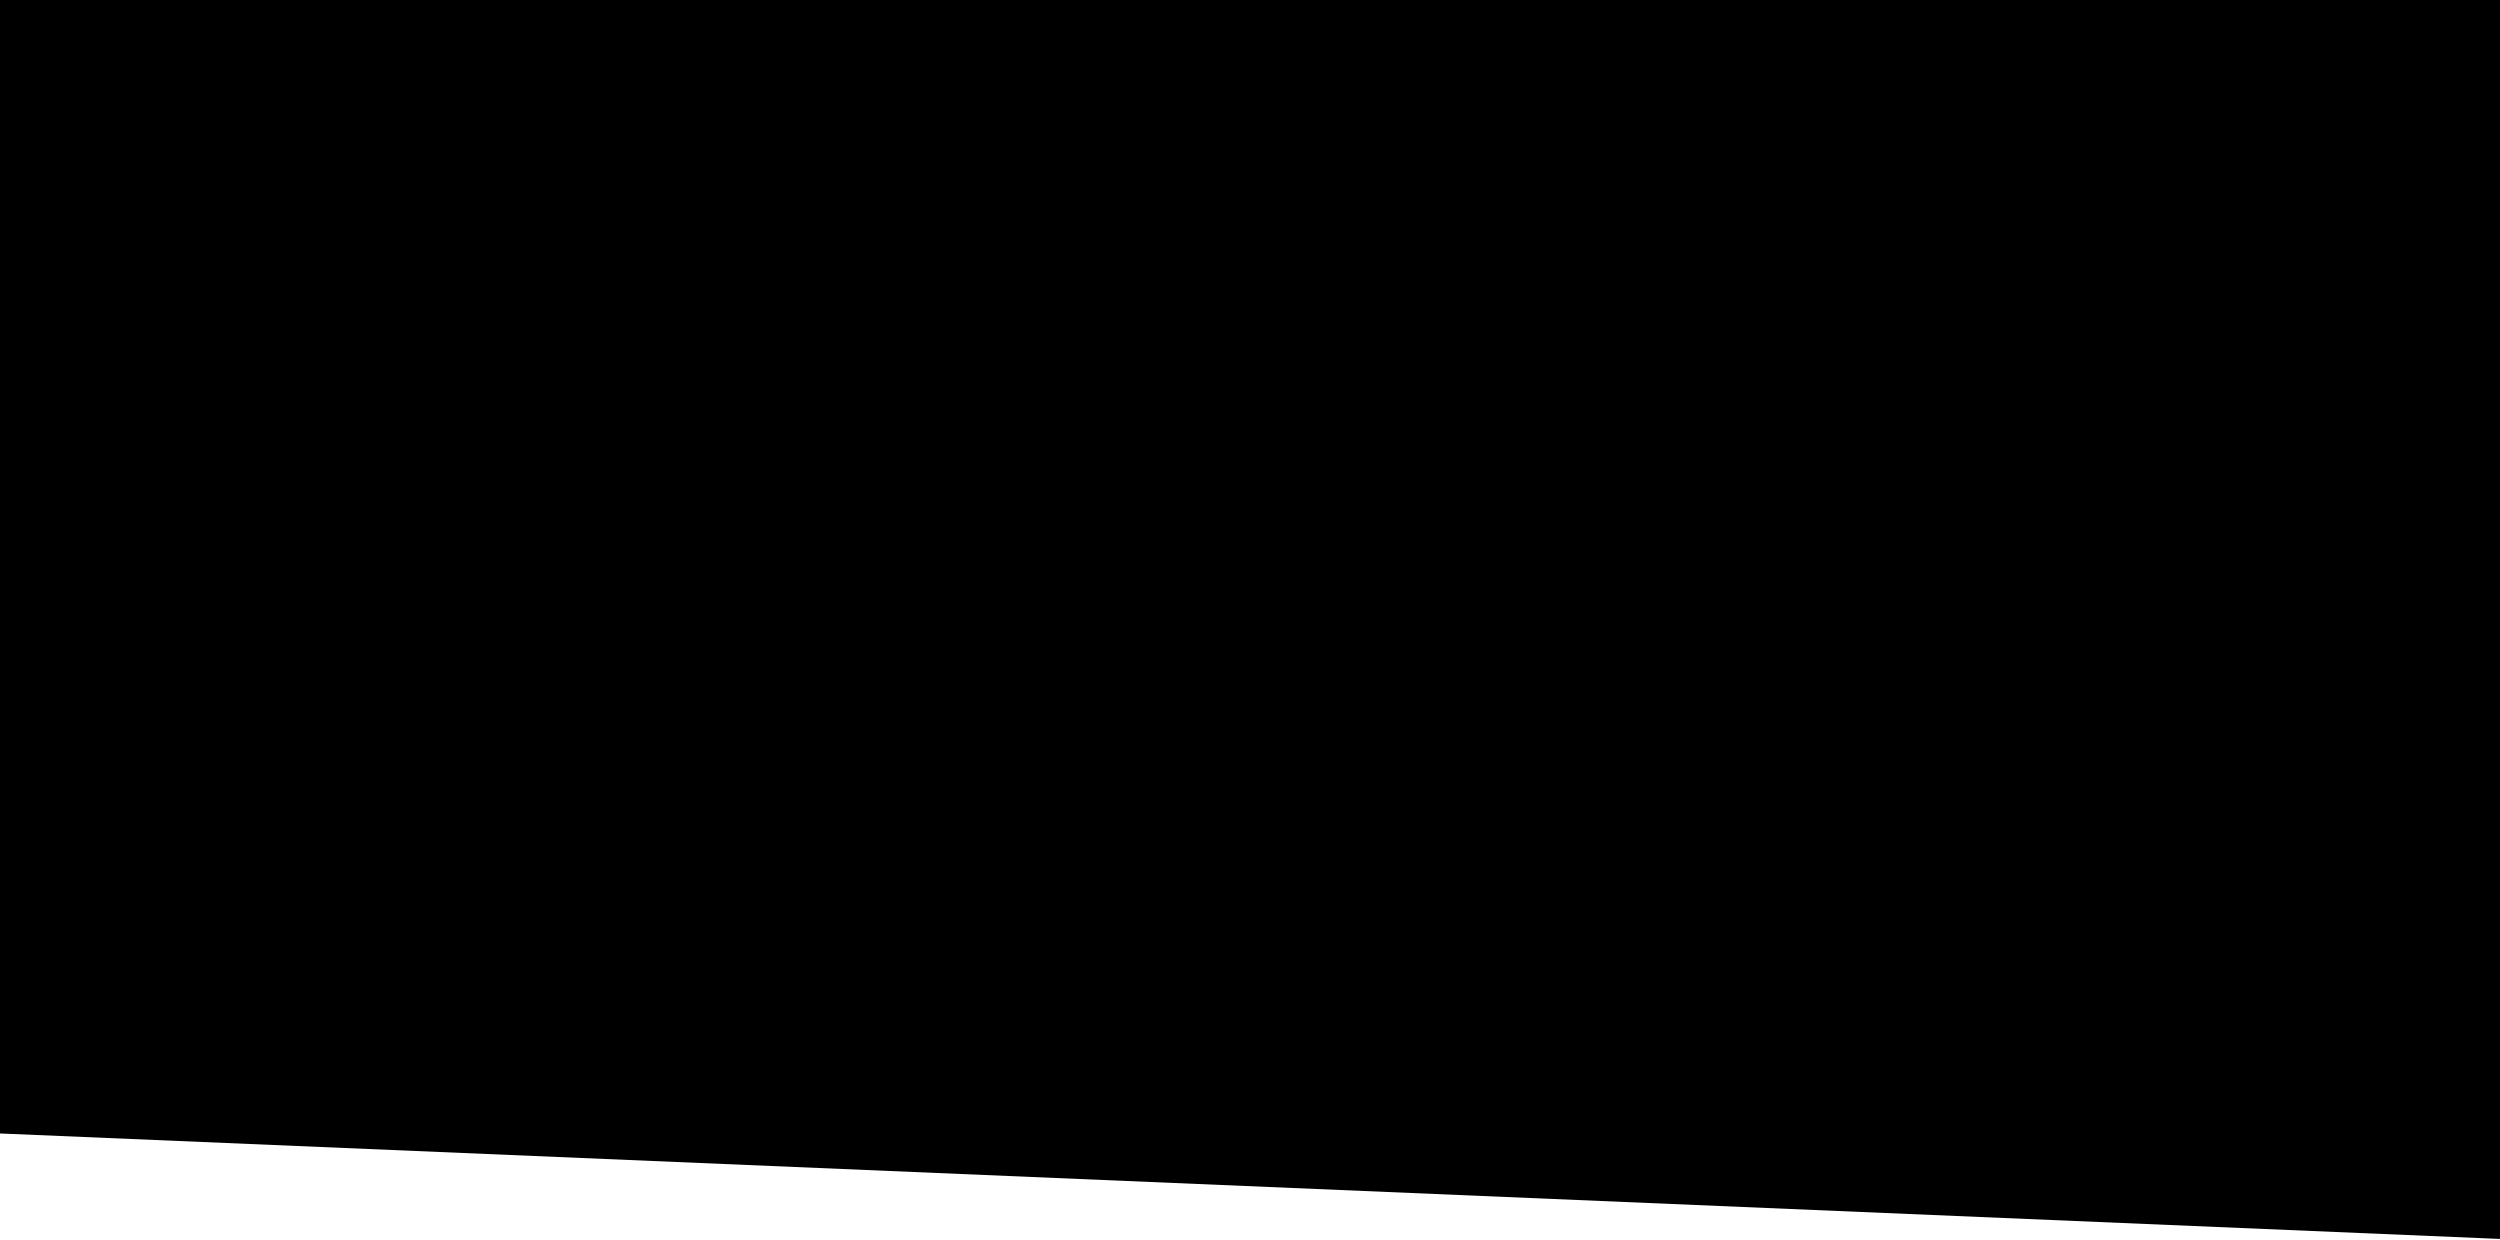
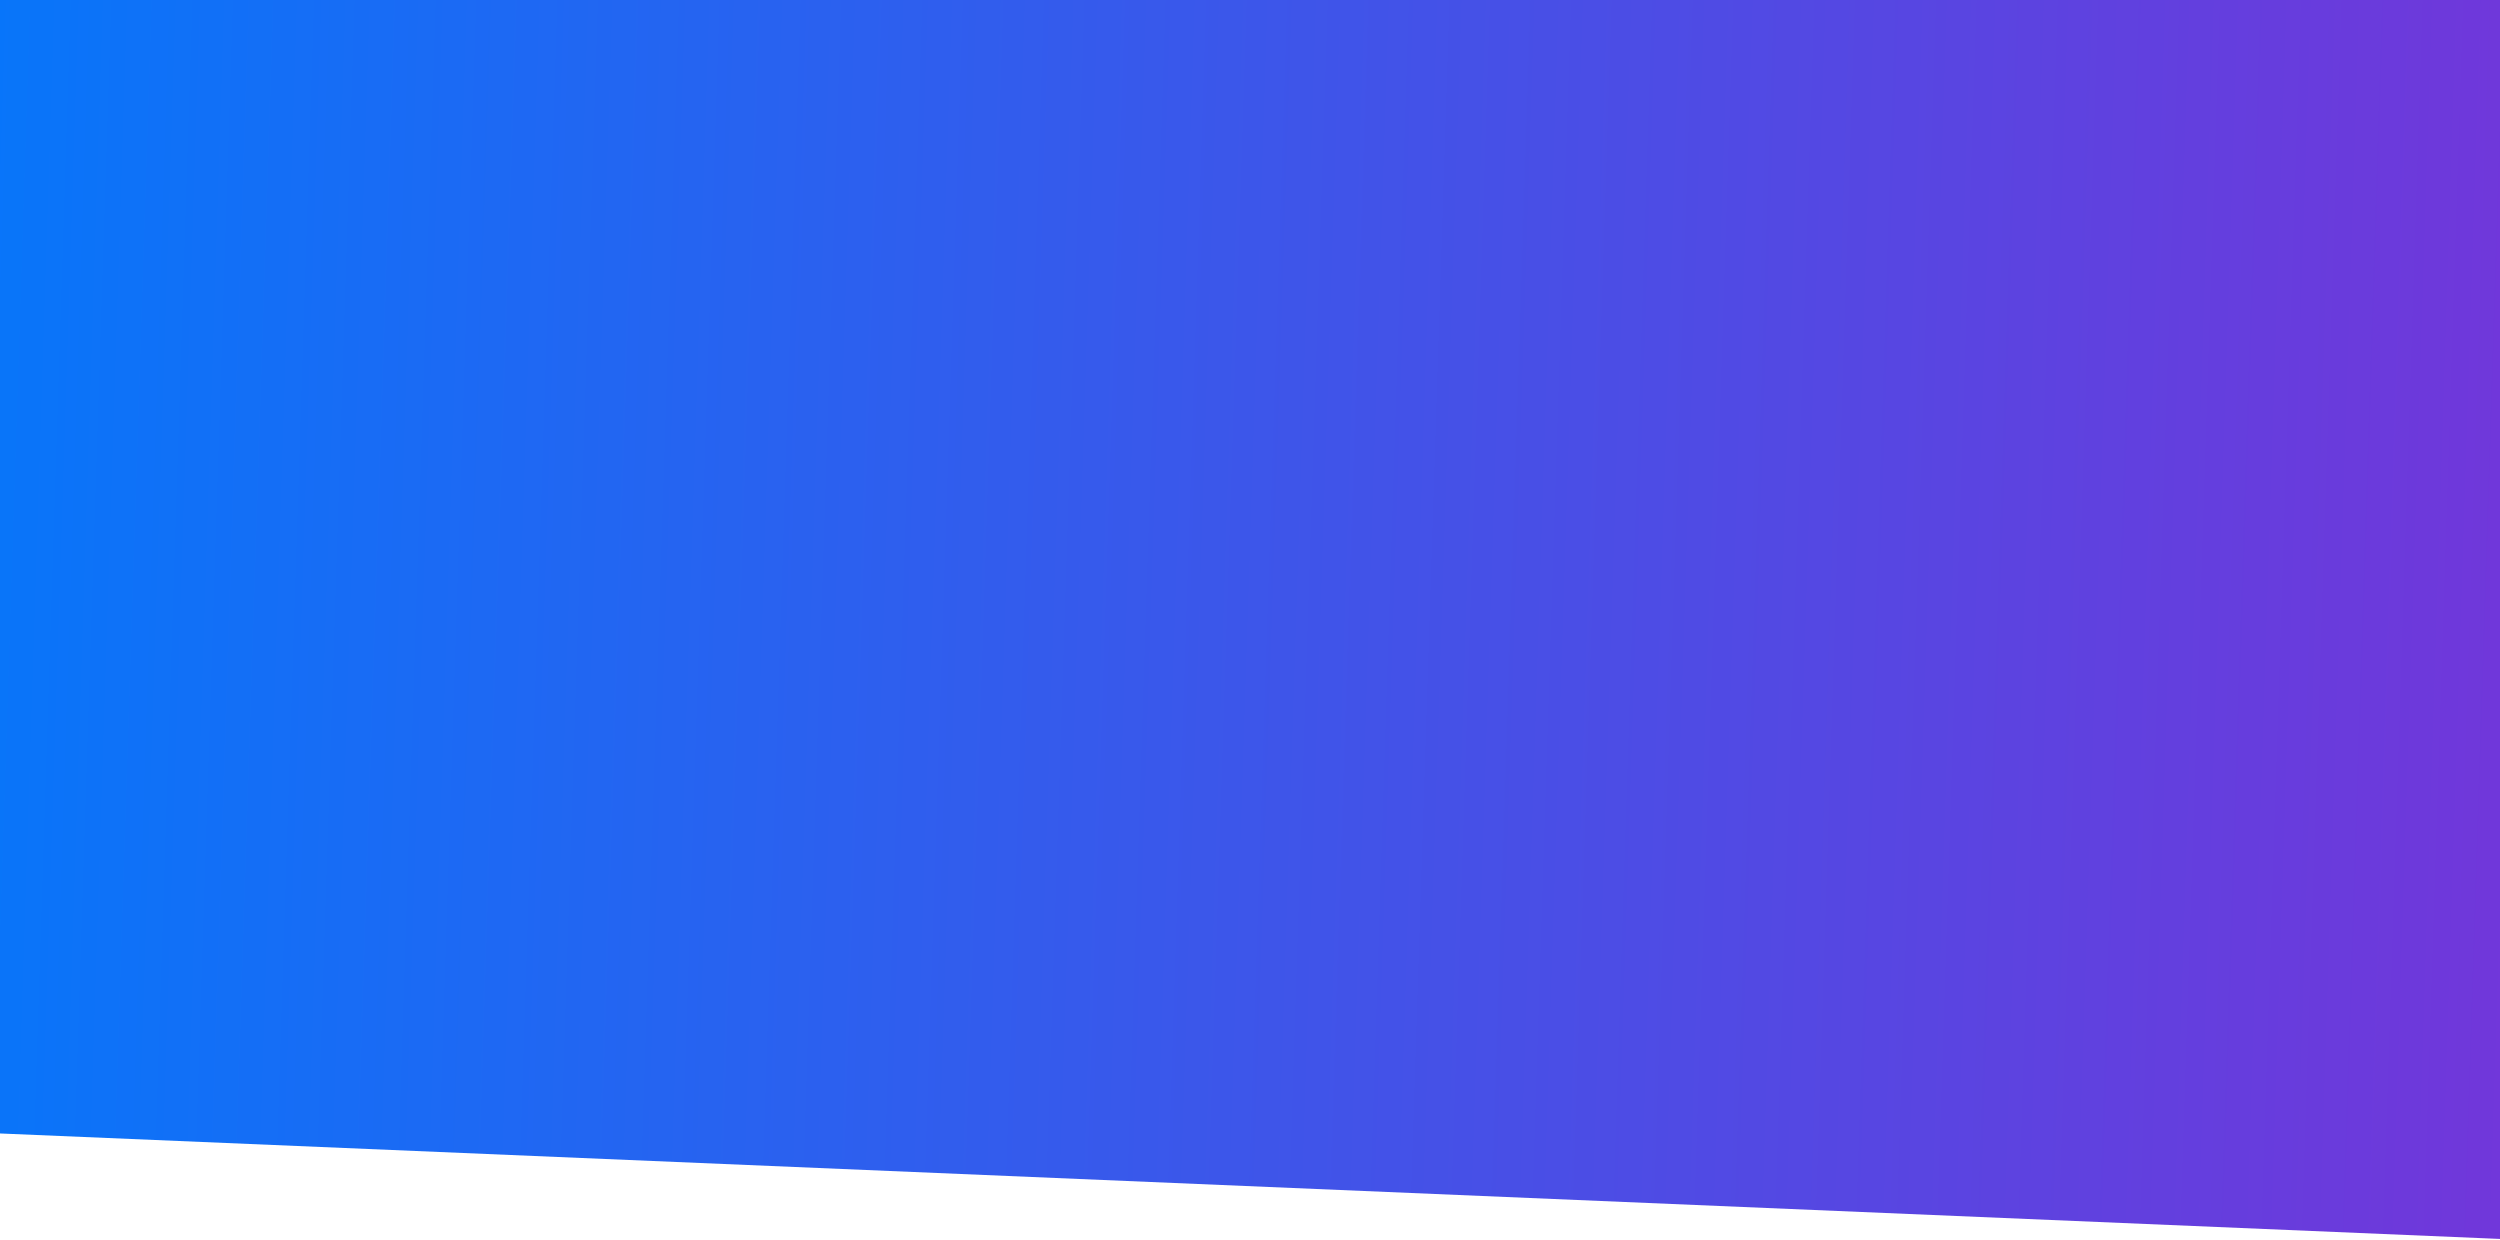
<svg xmlns="http://www.w3.org/2000/svg" width="1920" height="952" viewBox="0 0 1920 952" fill="none">
  <path d="M0 0H1920V951.5L0 870.5V0Z" fill="url(#paint0_linear_1_14840)" />
  <defs>
    <linearGradient id="paint0_linear_1_14840" x1="2232.5" y1="540" x2="-38.5" y2="467" gradientUnits="userSpaceOnUse">
-       <stop stopColor="#812DD5" />
-       <stop offset="1" stopColor="#0776FA" />
+       <stop stop-color="#812DD5" />
+       <stop offset="1" stop-color="#0776FA" />
    </linearGradient>
  </defs>
</svg>
